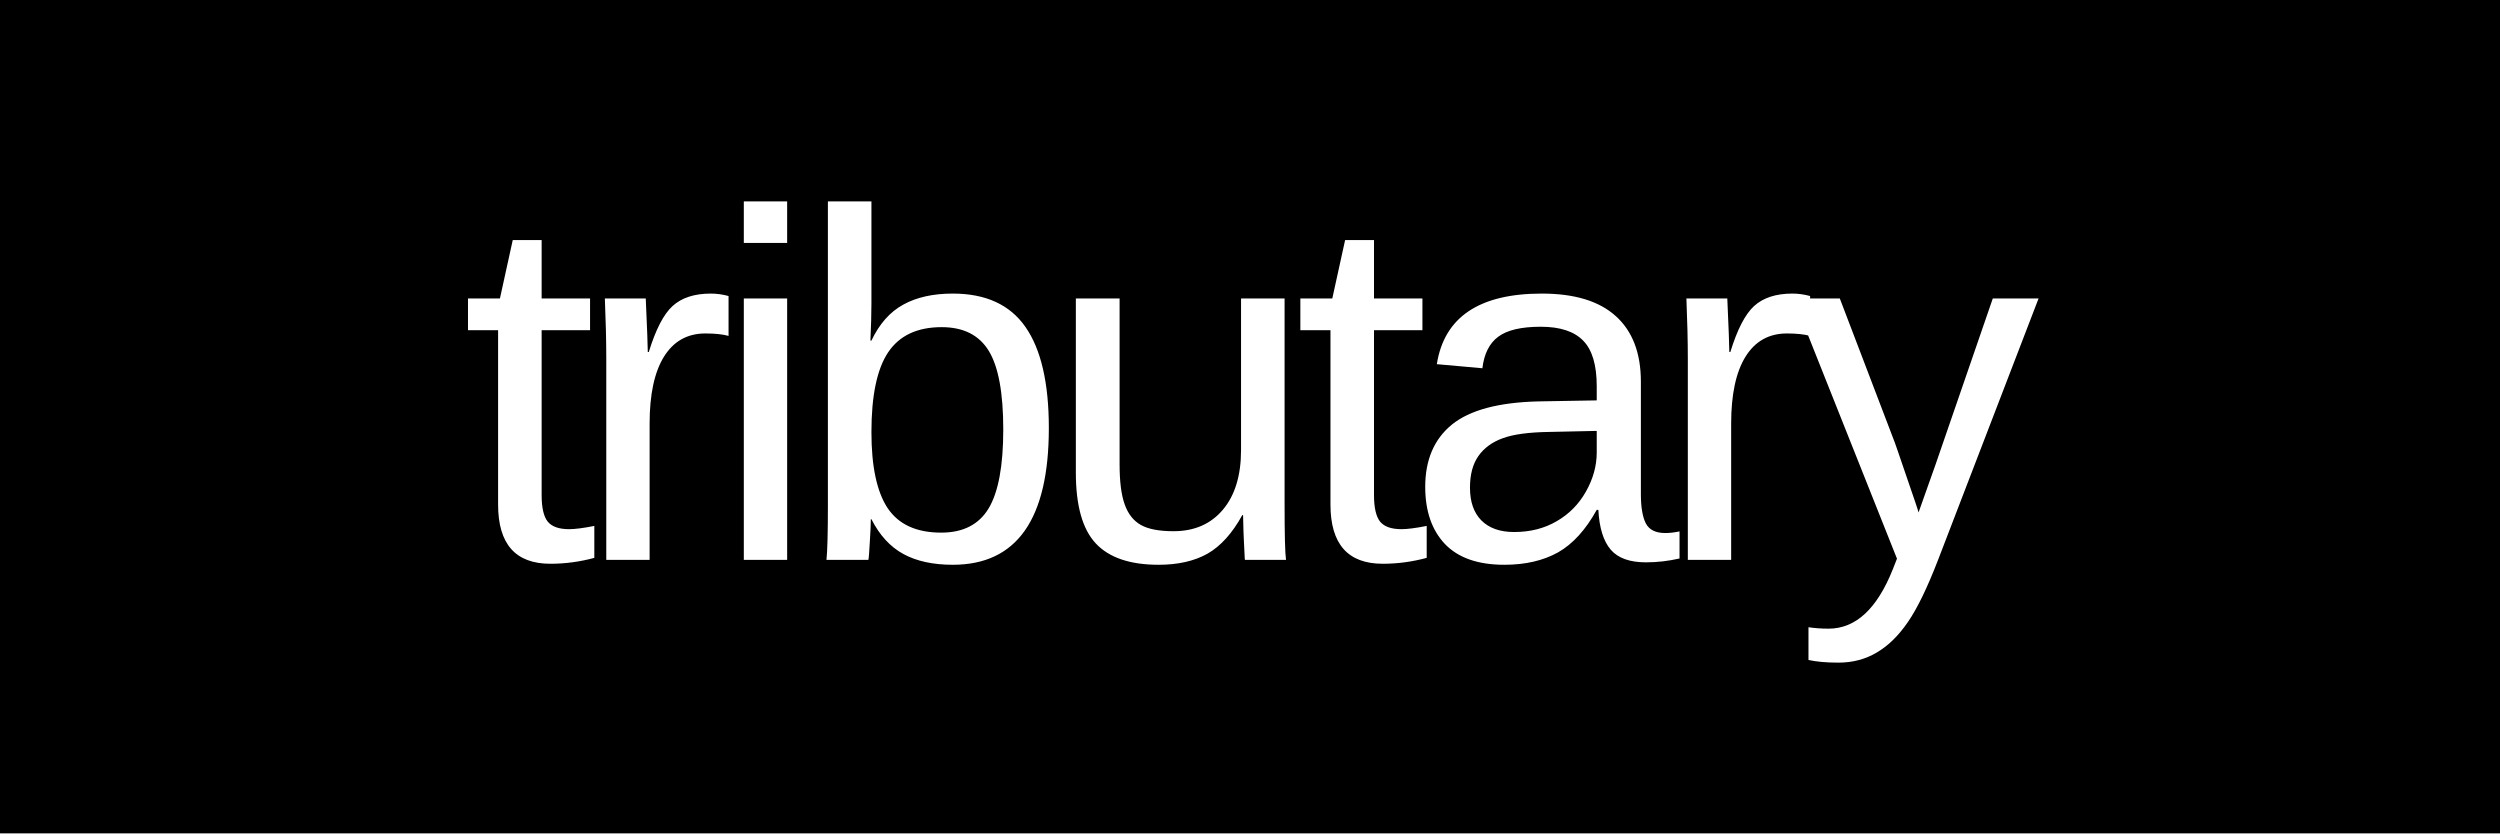
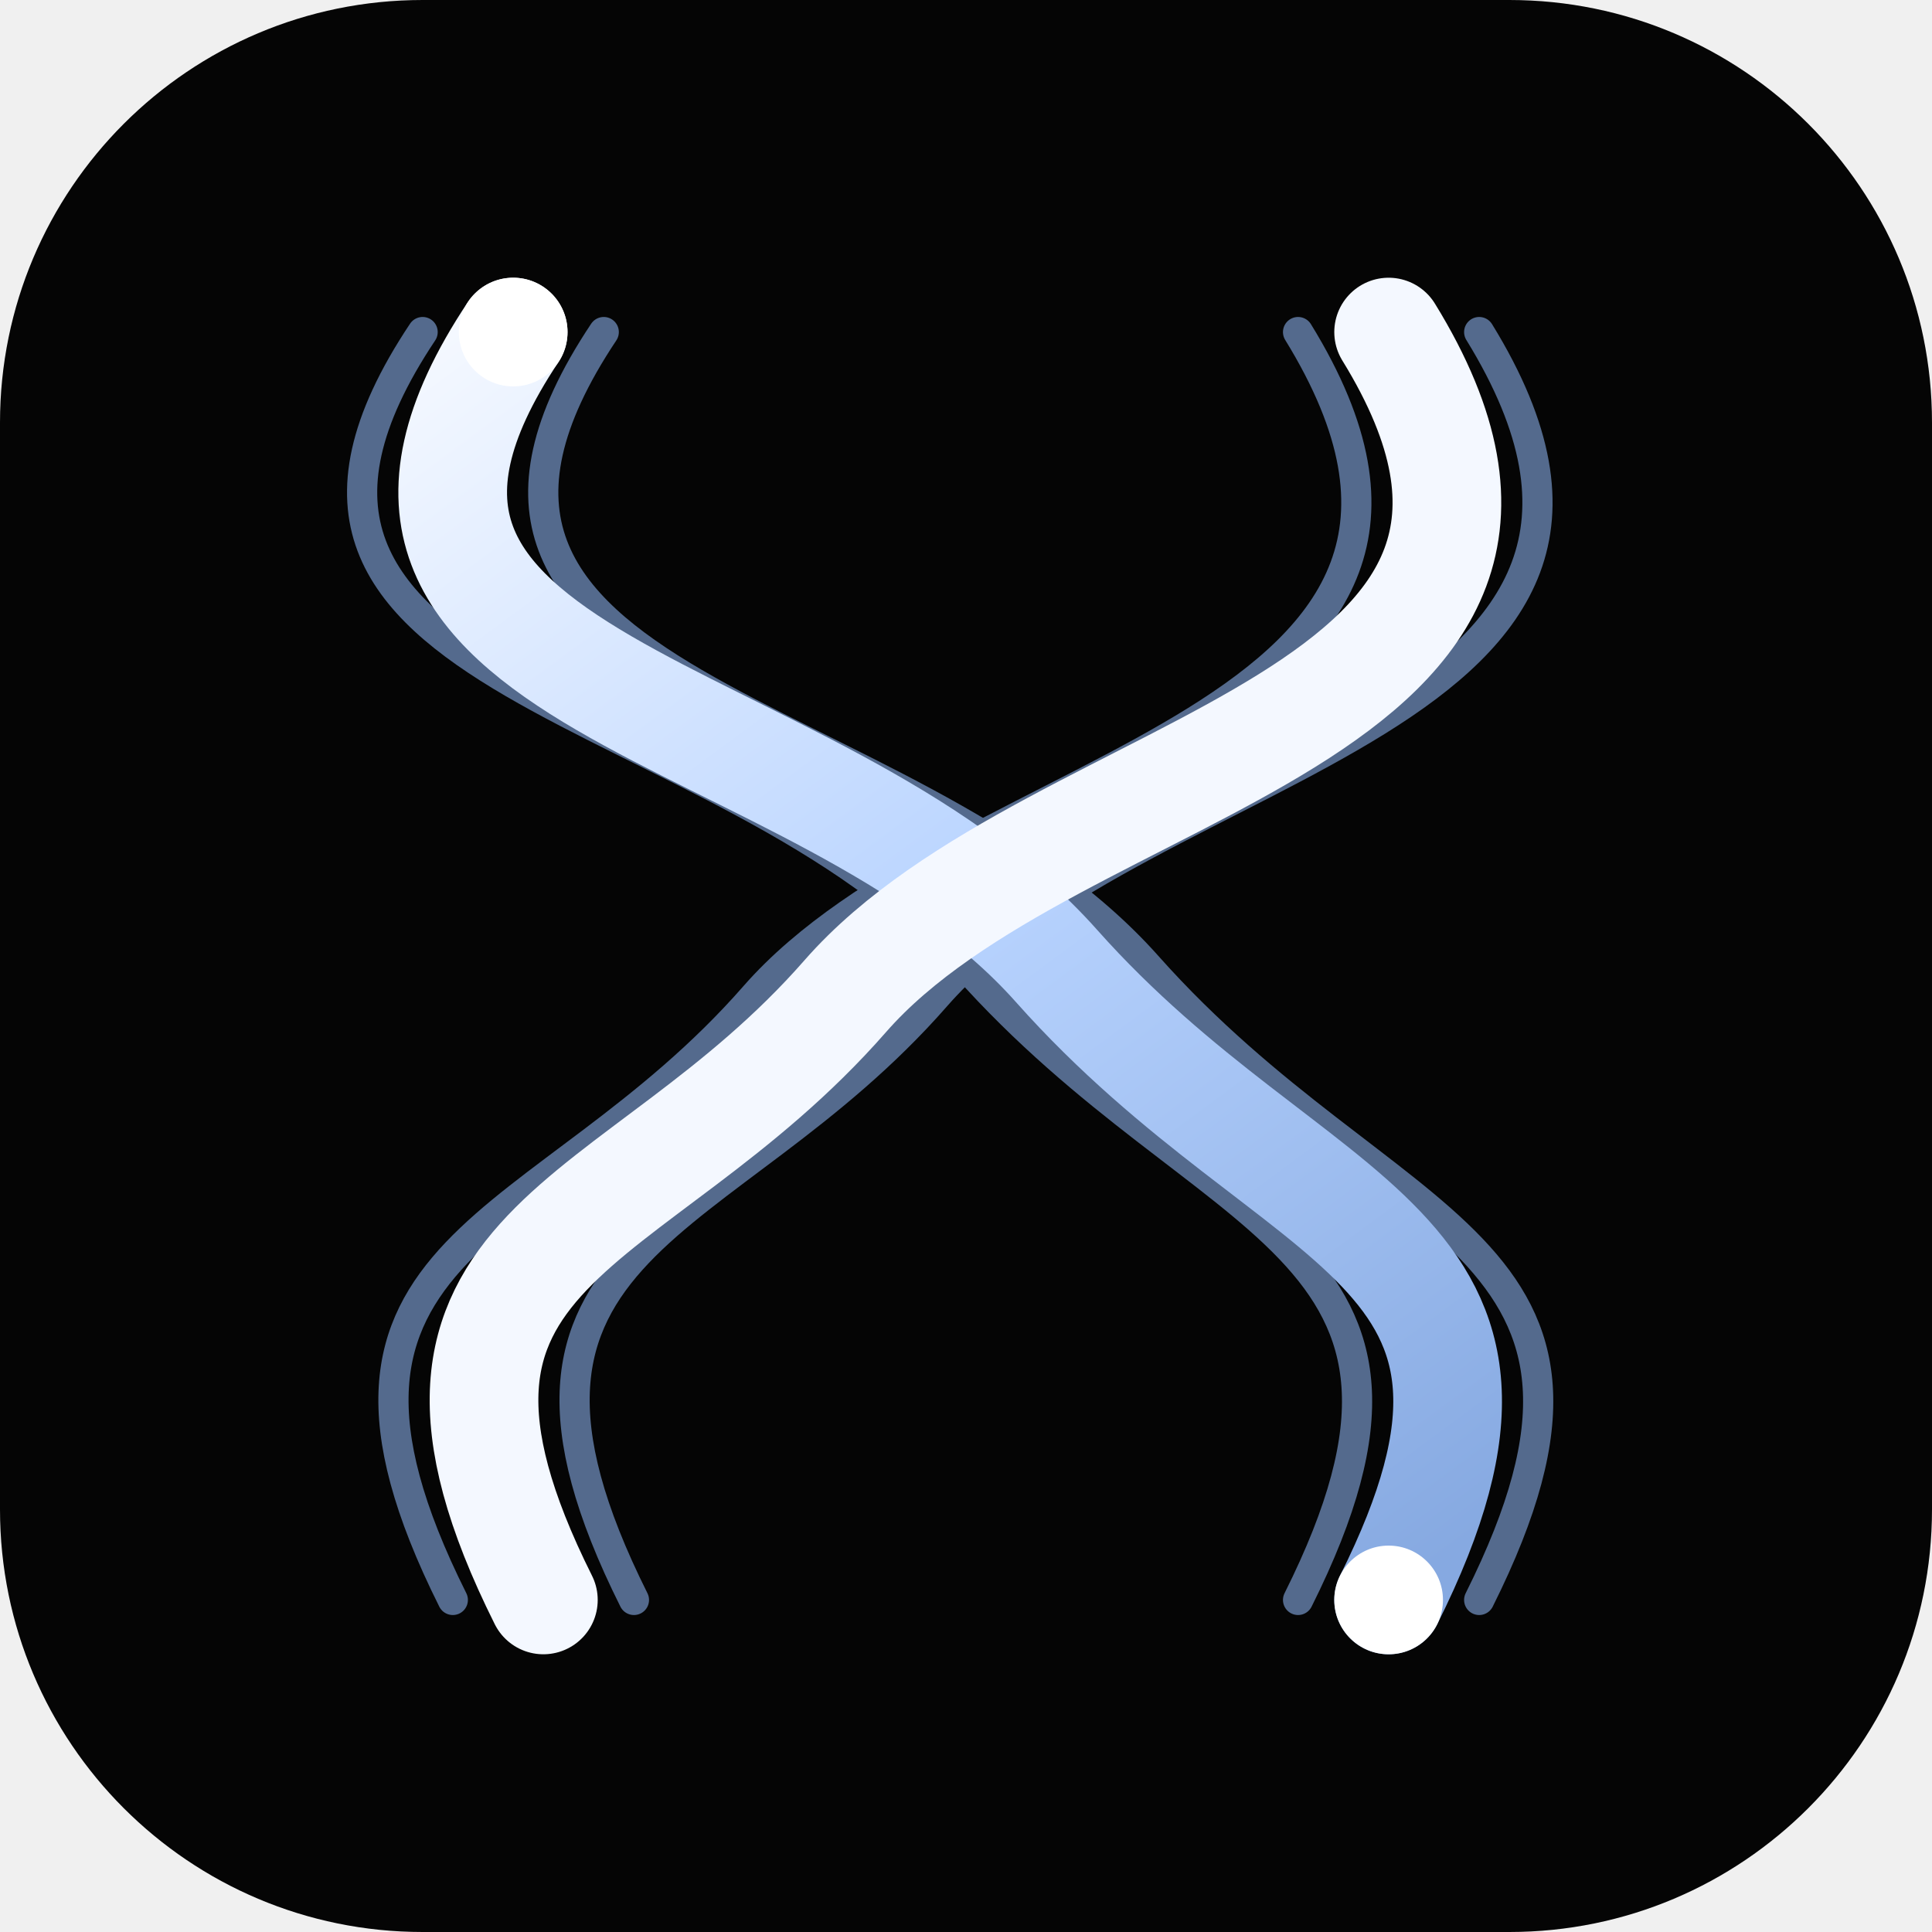
- <svg xmlns="http://www.w3.org/2000/svg" viewBox="0 0 192 64">
-   <rect width="192" height="64" fill="#000" />
-   <text x="96" y="43" text-anchor="middle" fill="#fff" font-family="Arial,sans-serif" font-size="38" letter-spacing="-2">tributary</text>
+ <svg xmlns="http://www.w3.org/2000/svg" viewBox="0 0 64 64">
+   <defs>
+     <linearGradient id="current" x1="15" y1="11" x2="46" y2="53" gradientUnits="userSpaceOnUse">
+       <stop stop-color="#f4f8ff" />
+       <stop offset=".48" stop-color="#b9d4ff" />
+       <stop offset="1" stop-color="#86a9e1" />
+     </linearGradient>
+     <path id="a" d="M17 11C9 23 27 23 35 32S52 41 46 53" />
+     <path id="b" d="M46 11C54 24 35 25 28 33S12 41 18 53" />
+   </defs>
+   <rect width="64" height="64" rx="14" fill="#050505" />
+   <g fill="none" stroke-linecap="round">
+     <g stroke="#88aee7" stroke-width="1" opacity=".6">
+       <use href="#a" transform="translate(-3 0)" />
+       <use href="#a" transform="translate(3 0)" />
+       <use href="#b" transform="translate(-3 0)" />
+       <use href="#b" transform="translate(3 0)" />
+     </g>
+     <use href="#a" stroke="url(#current)" stroke-width="3.6" />
+     <use href="#b" stroke="#f4f8ff" stroke-width="3.6" />
+   </g>
+   <circle cx="17" cy="11" r="1.8" fill="#fff" />
+   <circle cx="46" cy="53" r="1.8" fill="#fff" />
</svg>
